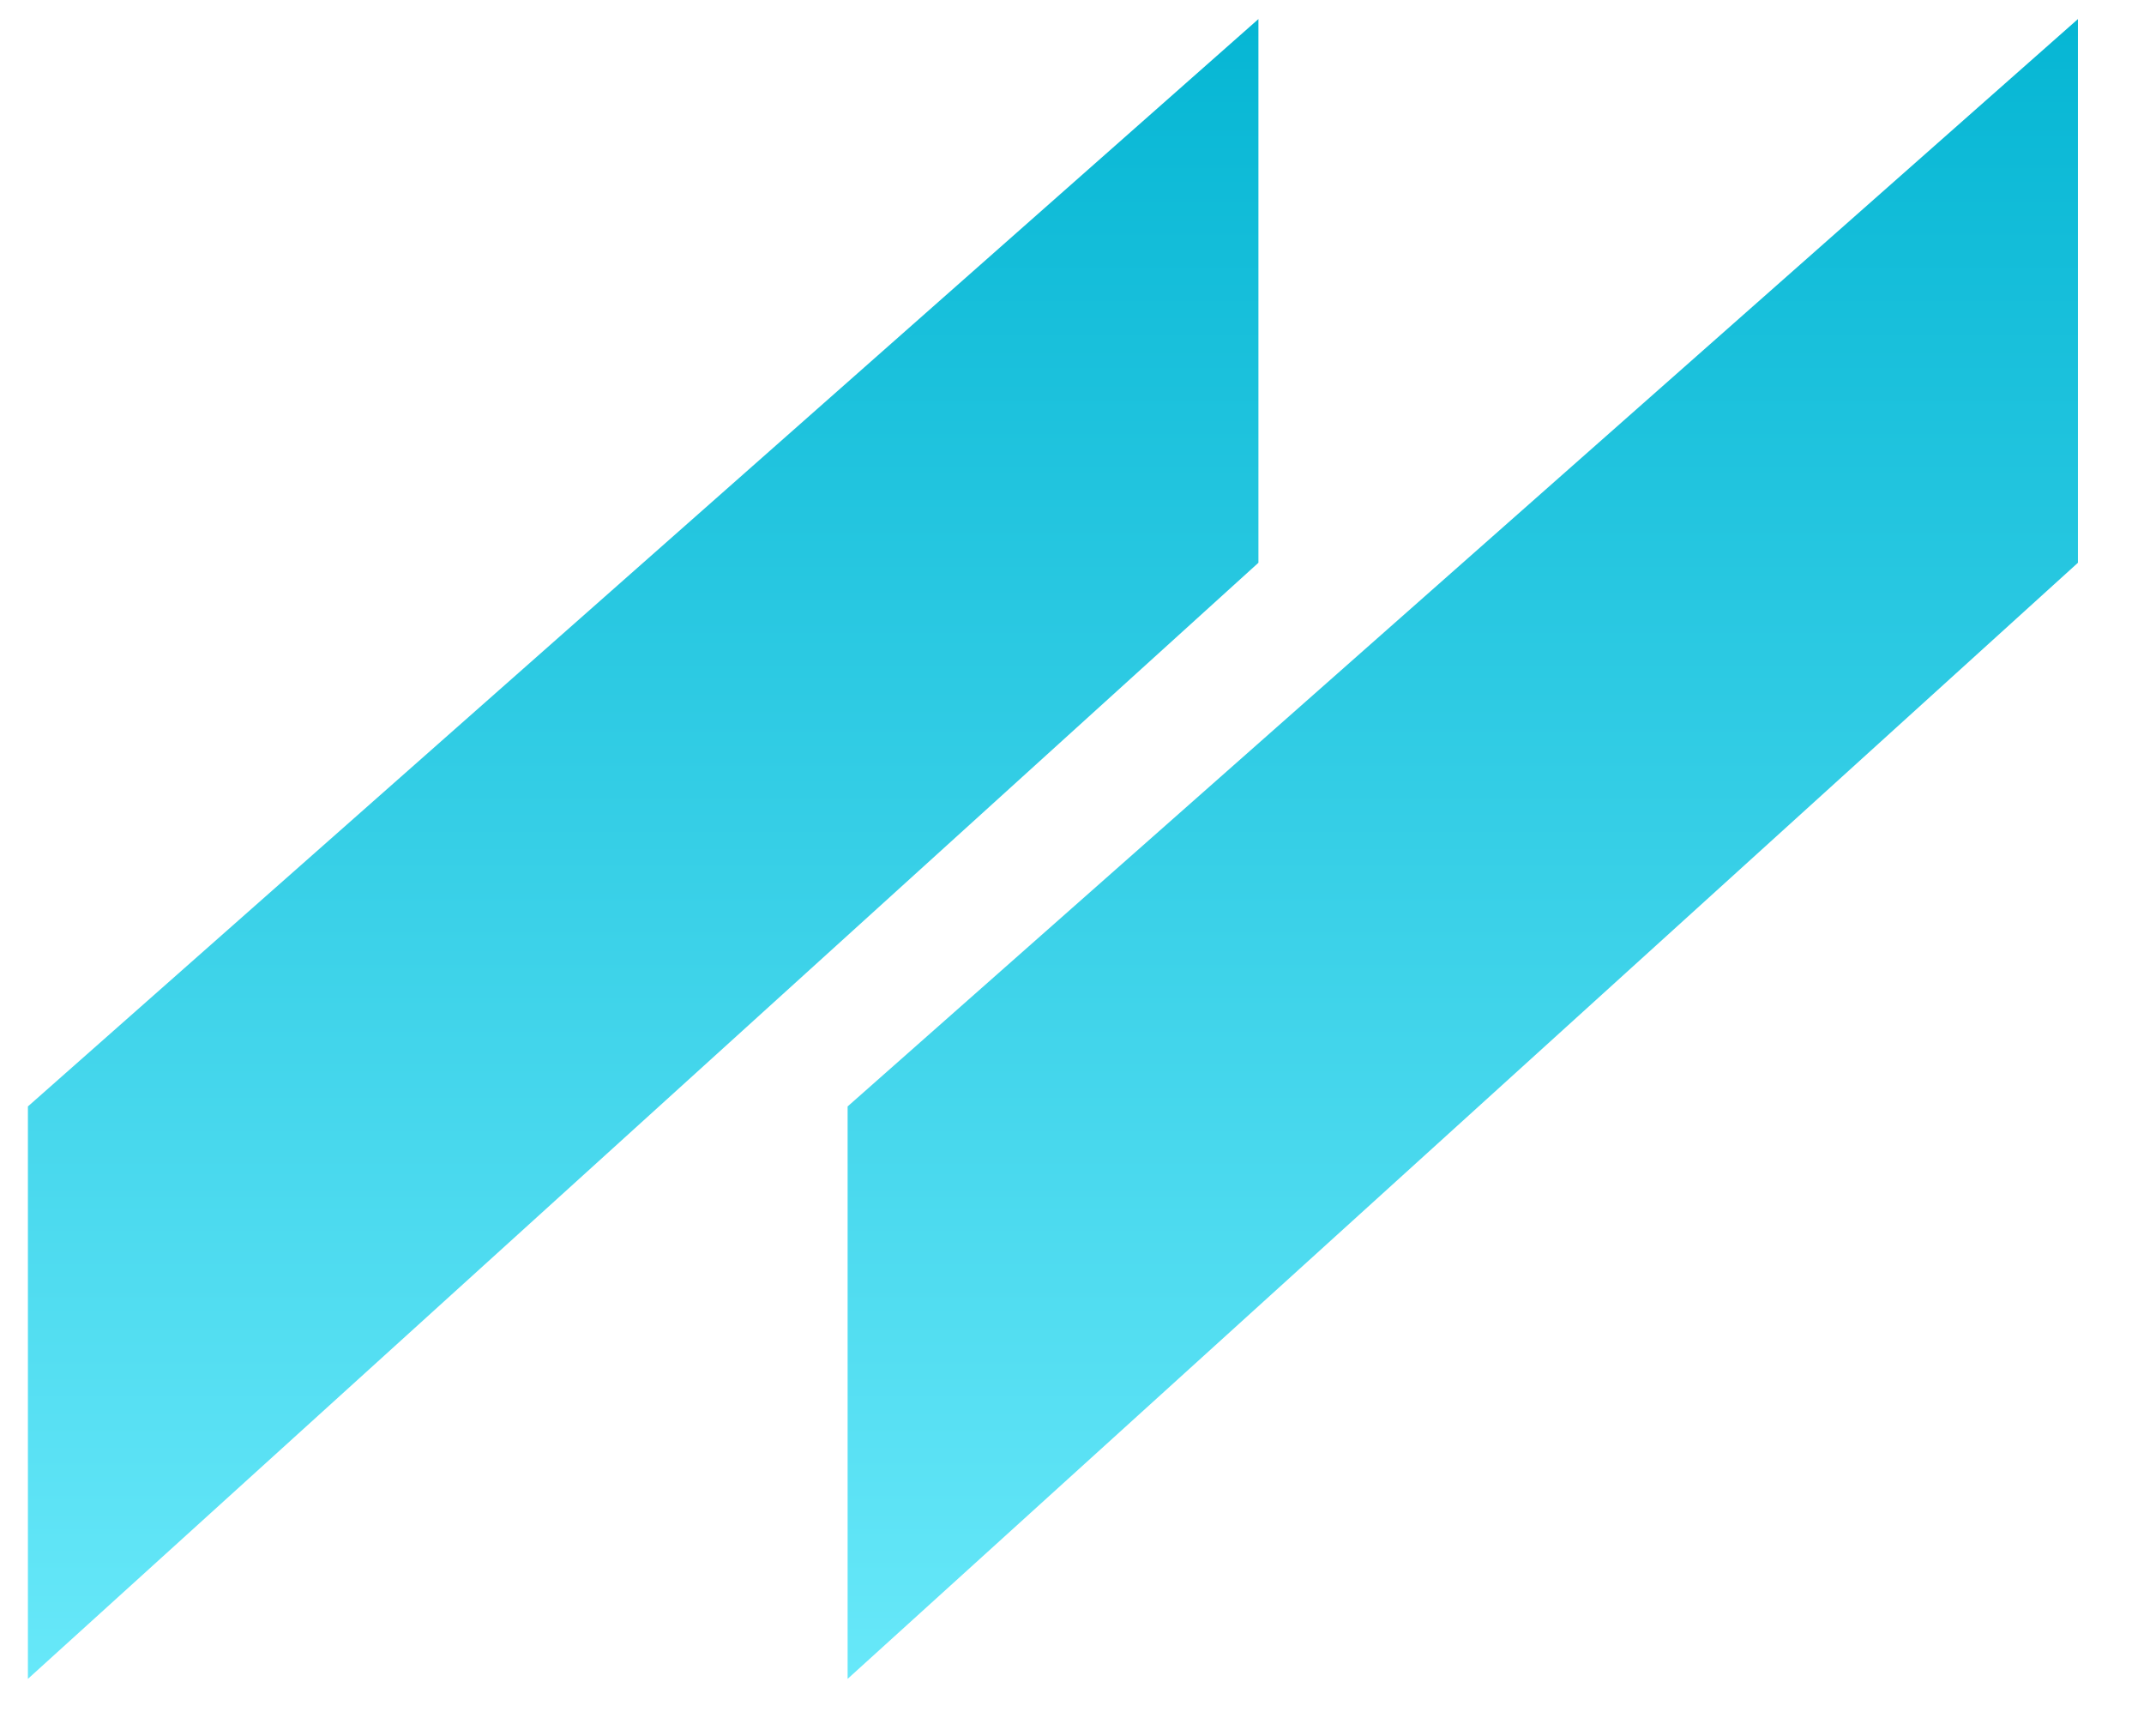
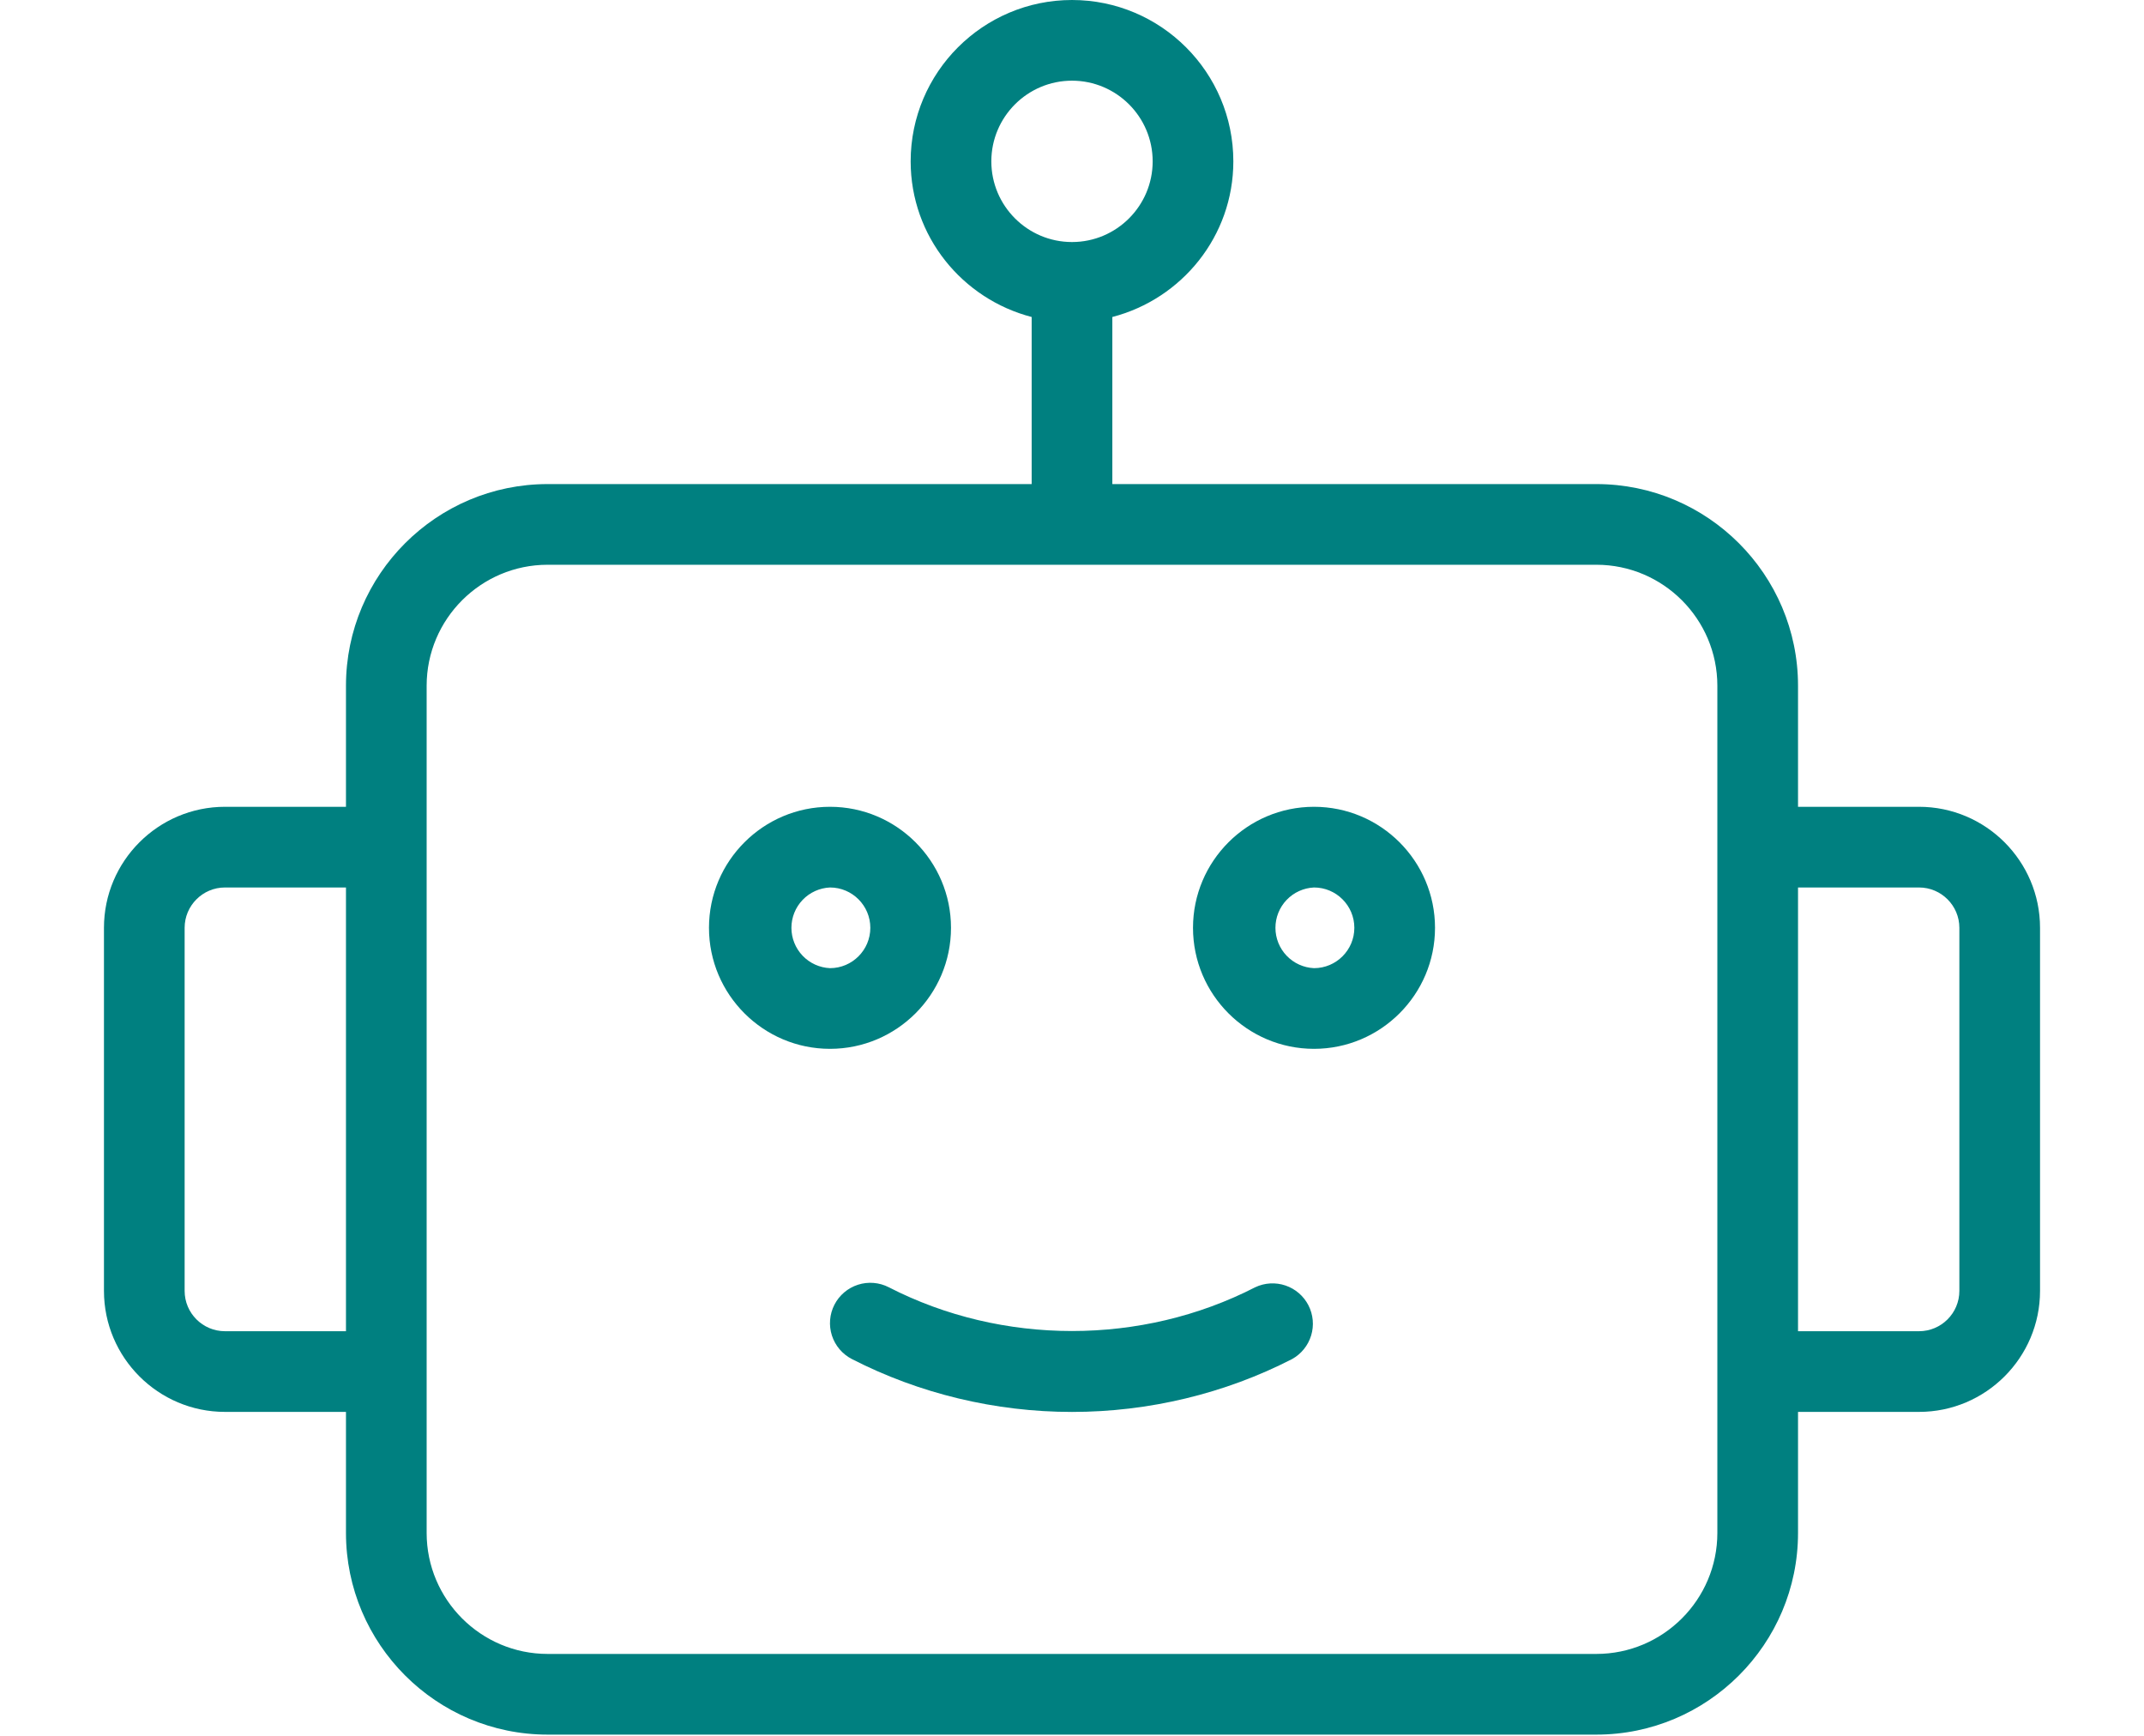
- <svg xmlns="http://www.w3.org/2000/svg" xmlns:xlink="http://www.w3.org/1999/xlink" version="1.1" preserveAspectRatio="xMidYMid meet" viewBox="344.564 330.278 111.737 91.218" width="53.87" height="43.61">
-   <defs>
-     <path d="M453.3 331.28L453.3 359.85L388.64 418.5L388.64 388.42L453.3 331.28Z" id="aFZf6T5ED" />
-     <linearGradient id="gradientb2ThqnP5Op" gradientUnits="userSpaceOnUse" x1="420.97" y1="331.28" x2="420.97" y2="418.5">
-       <stop style="stop-color: #06b6d4;stop-opacity: 1" offset="0%" />
-       <stop style="stop-color: #67e8f9;stop-opacity: 1" offset="100%" />
-     </linearGradient>
-     <path d="M410.23 331.28L410.23 359.85L345.56 418.5L345.56 388.42L410.23 331.28Z" id="a9fehgwfM" />
-     <linearGradient id="gradientk1wNV9Ostb" gradientUnits="userSpaceOnUse" x1="377.89" y1="331.28" x2="377.89" y2="418.5">
-       <stop style="stop-color: #06b6d4;stop-opacity: 1" offset="0%" />
-       <stop style="stop-color: #67e8f9;stop-opacity: 1" offset="100%" />
-     </linearGradient>
-   </defs>
-   <g>
-     <g>
-       <use xlink:href="#aFZf6T5ED" opacity="1" fill="url(#gradientb2ThqnP5Op)" />
-     </g>
-     <g>
-       <use xlink:href="#a9fehgwfM" opacity="1" fill="url(#gradientk1wNV9Ostb)" />
-     </g>
-   </g>
+ <svg xmlns="http://www.w3.org/2000/svg" width="53.87" height="43.61" viewBox="0 0 512 459" fill="none" preserveAspectRatio="xMidYMid meet">
+   <path d="M224 245.333C224 227.691 209.643 213.333 192 213.333C174.357 213.333 160 227.691 160 245.333C160 262.976 174.357 277.333 192 277.333C209.643 277.333 224 262.976 224 245.333ZM192 256C189.254 255.877 186.66 254.7 184.76 252.713C182.86 250.726 181.8 248.083 181.8 245.333C181.8 242.584 182.86 239.941 184.76 237.954C186.66 235.967 189.254 234.79 192 234.667C197.877 234.667 202.667 239.456 202.667 245.333C202.667 251.211 197.877 256 192 256ZM320 213.333C302.357 213.333 288 227.691 288 245.333C288 262.976 302.357 277.333 320 277.333C337.643 277.333 352 262.976 352 245.333C352 227.691 337.643 213.333 320 213.333ZM320 256C317.254 255.877 314.66 254.7 312.76 252.713C310.86 250.726 309.8 248.083 309.8 245.333C309.8 242.584 310.86 239.941 312.76 237.954C314.66 235.967 317.254 234.79 320 234.667C325.877 234.667 330.667 239.456 330.667 245.333C330.667 251.211 325.877 256 320 256ZM304.459 340.373C274.432 355.808 237.568 355.808 207.541 340.373C206.295 339.733 204.934 339.345 203.537 339.231C202.141 339.116 200.735 339.278 199.401 339.707C198.067 340.136 196.83 340.823 195.761 341.73C194.693 342.637 193.813 343.745 193.173 344.992C192.533 346.239 192.145 347.599 192.031 348.996C191.916 350.393 192.078 351.798 192.507 353.133C192.936 354.467 193.623 355.703 194.53 356.772C195.437 357.84 196.545 358.72 197.792 359.36C215.595 368.501 235.723 373.344 256 373.344C276.277 373.344 296.405 368.512 314.208 359.36C316.632 358.015 318.437 355.779 319.242 353.127C320.048 350.475 319.79 347.613 318.524 345.147C317.258 342.682 315.082 340.805 312.457 339.914C309.833 339.023 306.964 339.188 304.459 340.373Z" fill="teal" fillRule="oddeven" />
+   <path d="M480 213.333H448V181.333C448 151.925 424.075 128 394.667 128H266.667V83.819C285.013 79.051 298.667 62.485 298.667 42.667C298.667 19.136 279.531 0 256 0C232.469 0 213.333 19.136 213.333 42.667C213.333 62.485 226.987 79.051 245.333 83.819V128H117.333C87.925 128 64 151.925 64 181.333V213.333H32C14.357 213.333 0 227.691 0 245.333V341.333C0 358.976 14.357 373.333 32 373.333H64V405.333C64 434.741 87.925 458.667 117.333 458.667H394.667C424.075 458.667 448 434.741 448 405.333V373.333H480C497.643 373.333 512 358.976 512 341.333V245.333C512 227.691 497.643 213.333 480 213.333ZM234.667 42.667C234.667 30.901 244.235 21.333 256 21.333C267.765 21.333 277.333 30.901 277.333 42.667C277.333 54.432 267.765 64 256 64C244.235 64 234.667 54.432 234.667 42.667ZM32 352C26.123 352 21.333 347.221 21.333 341.333V245.333C21.333 239.456 26.123 234.667 32 234.667H64V352H32ZM426.667 405.333C426.667 422.976 412.309 437.333 394.667 437.333H117.333C99.691 437.333 85.333 422.976 85.333 405.333V181.333C85.333 163.691 99.691 149.333 117.333 149.333H394.667C412.309 149.333 426.667 163.691 426.667 181.333V405.333ZM490.667 341.333C490.667 347.221 485.877 352 480 352H448V234.667H480C485.877 234.667 490.667 239.456 490.667 245.333V341.333Z" fill="teal" />
</svg>
